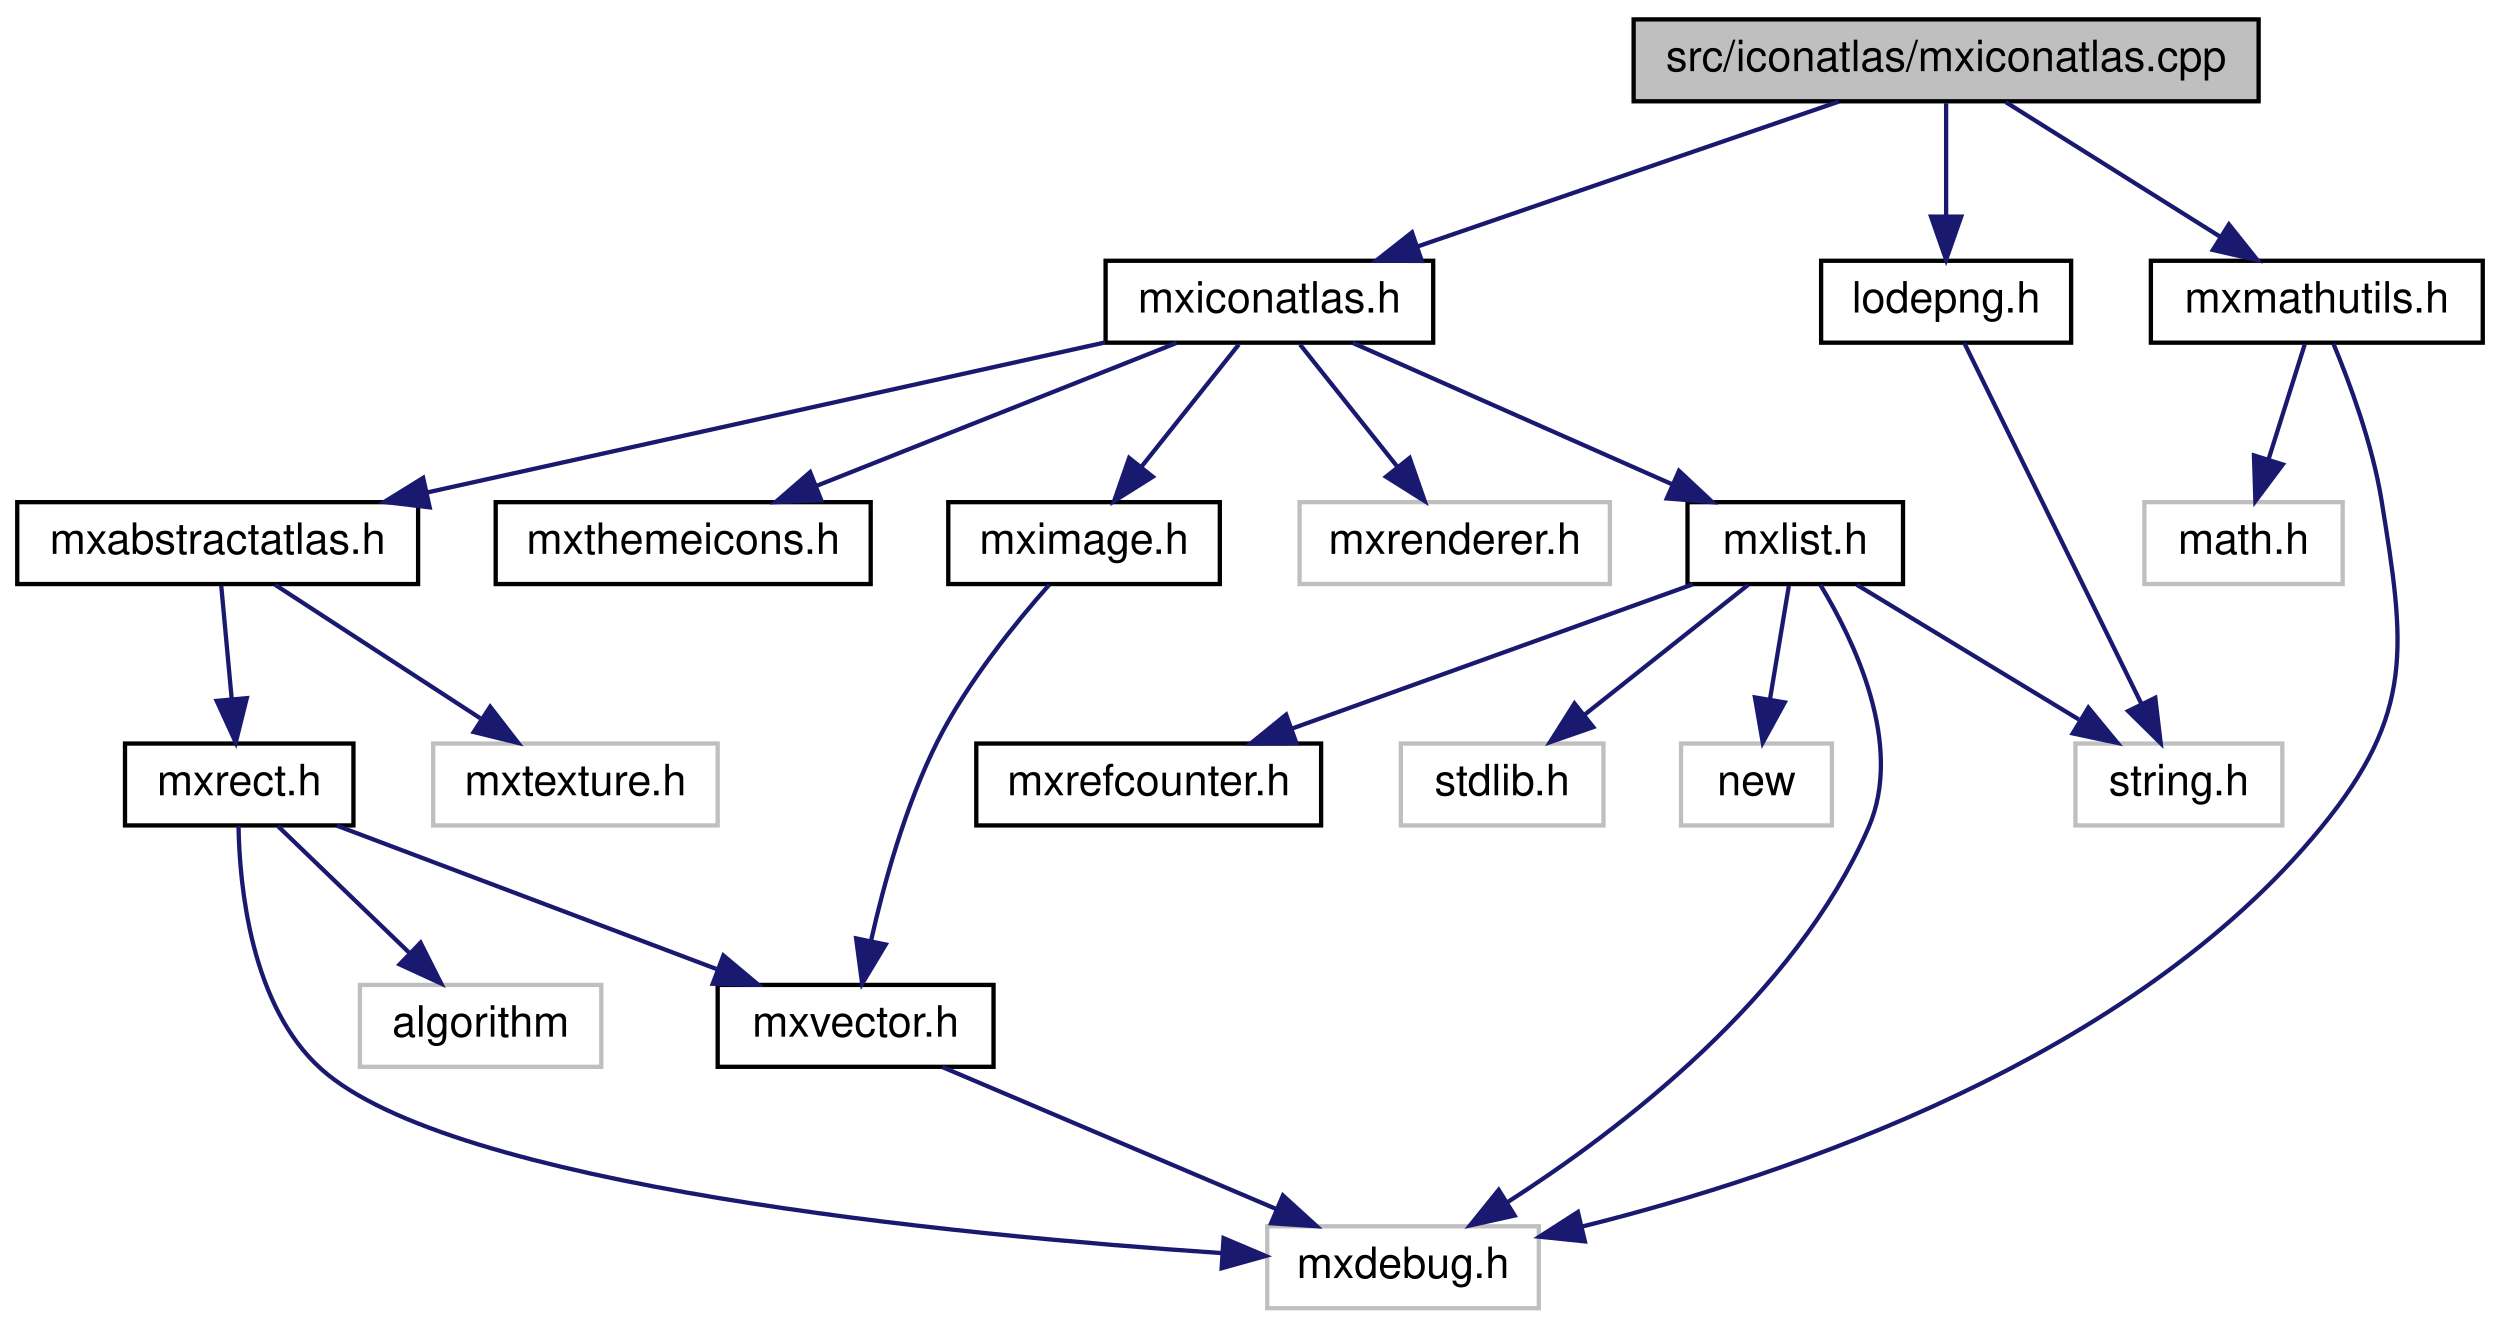
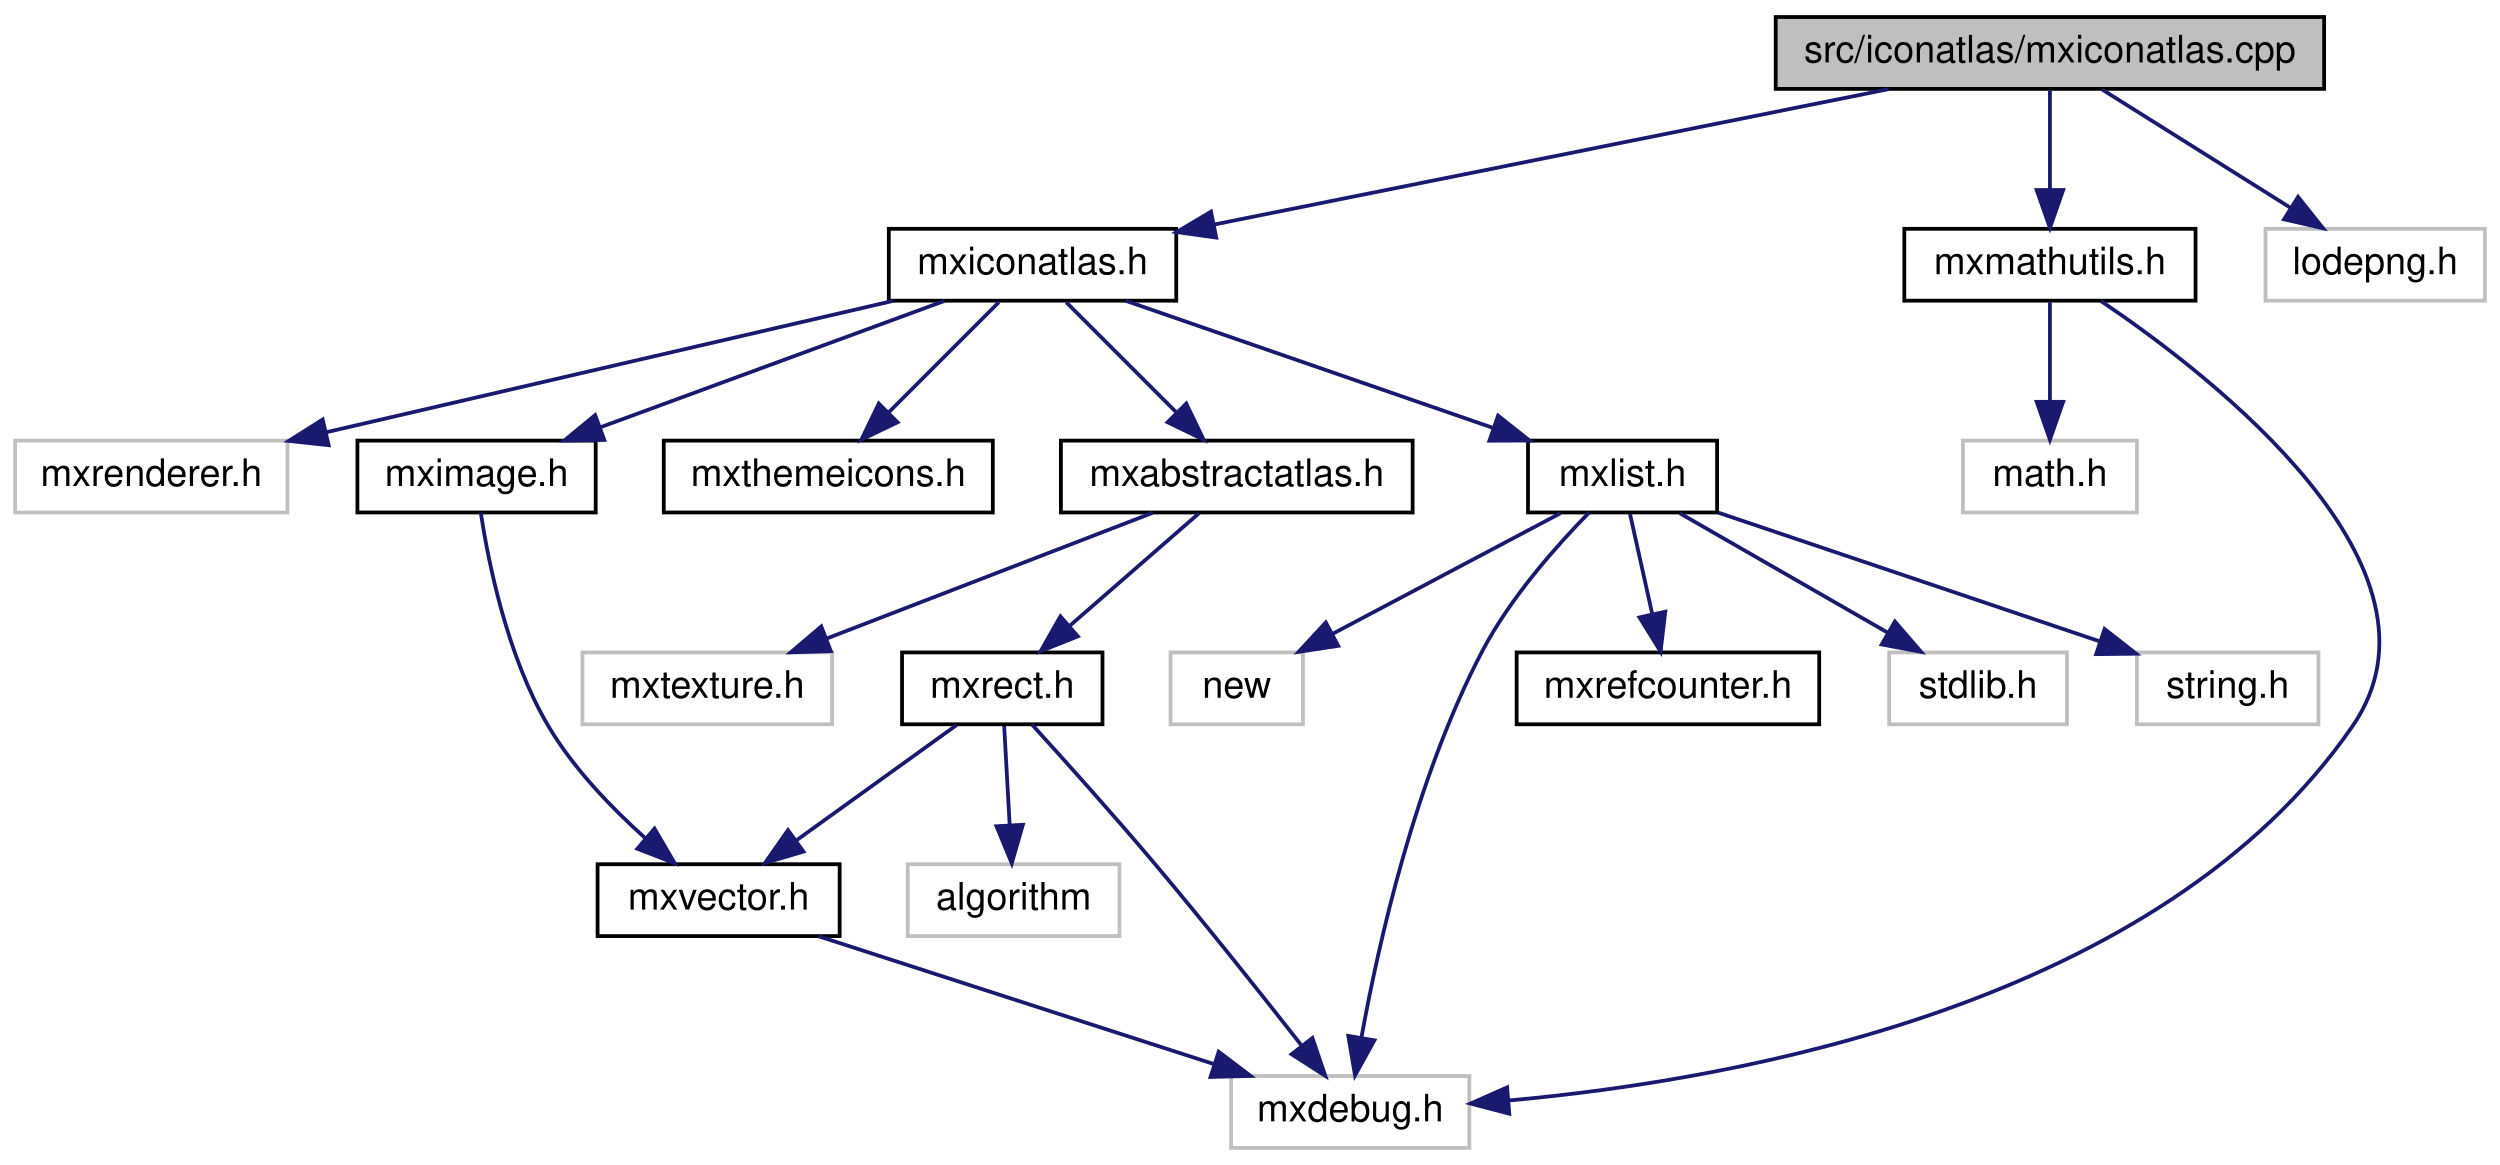
- <svg xmlns="http://www.w3.org/2000/svg" xmlns:xlink="http://www.w3.org/1999/xlink" width="580pt" height="308pt" viewBox="0.00 0.00 580.00 308.00">
+ <svg xmlns="http://www.w3.org/2000/svg" xmlns:xlink="http://www.w3.org/1999/xlink" width="661pt" height="308pt" viewBox="0.00 0.00 661.00 308.00">
  <g id="graph0" class="graph" transform="scale(1 1) rotate(0) translate(4 304)">
    <g id="node1" class="node">
      <g id="a_node1">
        <a xlink:title=" ">
-           <polygon fill="#bfbfbf" stroke="black" points="375,-280.5 375,-299.5 520,-299.5 520,-280.5 375,-280.5" />
-           <text text-anchor="middle" x="447.5" y="-287.5" font-family="Helvetica,sans-Serif" font-size="10.00">src/iconatlas/mxiconatlas.cpp</text>
+           <polygon fill="#bfbfbf" stroke="black" points="465.5,-280.5 465.5,-299.5 610.5,-299.5 610.5,-280.5 465.5,-280.5" />
+           <text text-anchor="middle" x="538" y="-287.5" font-family="Helvetica,sans-Serif" font-size="10.00">src/iconatlas/mxiconatlas.cpp</text>
        </a>
      </g>
    </g>
    <g id="node2" class="node">
      <g id="a_node2">
        <a xlink:href="mxiconatlas_8h.html" target="_top" xlink:title=" ">
-           <polygon fill="none" stroke="black" points="252.5,-224.5 252.5,-243.5 328.5,-243.5 328.5,-224.5 252.5,-224.5" />
-           <text text-anchor="middle" x="290.5" y="-231.5" font-family="Helvetica,sans-Serif" font-size="10.00">mxiconatlas.h</text>
+           <polygon fill="none" stroke="black" points="231,-224.5 231,-243.5 307,-243.5 307,-224.5 231,-224.5" />
+           <text text-anchor="middle" x="269" y="-231.5" font-family="Helvetica,sans-Serif" font-size="10.00">mxiconatlas.h</text>
        </a>
      </g>
    </g>
    <g id="edge1" class="edge">
-       <path fill="none" stroke="midnightblue" d="M422.62,-280.44C396.21,-271.36 354.28,-256.94 324.76,-246.78" />
-       <polygon fill="midnightblue" stroke="midnightblue" points="325.86,-243.46 315.26,-243.52 323.58,-250.08 325.86,-243.46" />
+       <path fill="none" stroke="midnightblue" d="M495.38,-280.44C446.87,-270.71 367.82,-254.84 317.13,-244.66" />
+       <polygon fill="midnightblue" stroke="midnightblue" points="317.57,-241.18 307.08,-242.64 316.19,-248.04 317.57,-241.18" />
    </g>
    <g id="node17" class="node">
      <g id="a_node17">
        <a xlink:href="mxmathutils_8h.html" target="_top" xlink:title=" ">
-           <polygon fill="none" stroke="black" points="495,-224.5 495,-243.5 572,-243.5 572,-224.5 495,-224.5" />
-           <text text-anchor="middle" x="533.5" y="-231.5" font-family="Helvetica,sans-Serif" font-size="10.00">mxmathutils.h</text>
+           <polygon fill="none" stroke="black" points="499.5,-224.5 499.5,-243.5 576.5,-243.5 576.5,-224.5 499.5,-224.5" />
+           <text text-anchor="middle" x="538" y="-231.5" font-family="Helvetica,sans-Serif" font-size="10.00">mxmathutils.h</text>
        </a>
      </g>
    </g>
    <g id="edge19" class="edge">
-       <path fill="none" stroke="midnightblue" d="M461.32,-280.32C474.73,-271.9 495.32,-258.97 511.09,-249.07" />
-       <polygon fill="midnightblue" stroke="midnightblue" points="513.11,-251.94 519.72,-243.65 509.39,-246.01 513.11,-251.94" />
+       <path fill="none" stroke="midnightblue" d="M538,-280.08C538,-273.01 538,-262.86 538,-253.99" />
+       <polygon fill="midnightblue" stroke="midnightblue" points="541.5,-253.75 538,-243.75 534.5,-253.75 541.5,-253.75" />
    </g>
    <g id="node19" class="node">
      <g id="a_node19">
-         <a xlink:href="lodepng_8h.html" target="_top" xlink:title=" ">
-           <polygon fill="none" stroke="black" points="418.5,-224.5 418.5,-243.5 476.5,-243.5 476.5,-224.5 418.5,-224.5" />
-           <text text-anchor="middle" x="447.5" y="-231.5" font-family="Helvetica,sans-Serif" font-size="10.00">lodepng.h</text>
+         <a xlink:title=" ">
+           <polygon fill="none" stroke="#bfbfbf" points="595,-224.5 595,-243.5 653,-243.5 653,-224.5 595,-224.5" />
+           <text text-anchor="middle" x="624" y="-231.5" font-family="Helvetica,sans-Serif" font-size="10.00">lodepng.h</text>
        </a>
      </g>
    </g>
    <g id="edge22" class="edge">
-       <path fill="none" stroke="midnightblue" d="M447.5,-280.08C447.5,-273.01 447.5,-262.86 447.5,-253.99" />
-       <polygon fill="midnightblue" stroke="midnightblue" points="451,-253.75 447.5,-243.75 444,-253.75 451,-253.75" />
+       <path fill="none" stroke="midnightblue" d="M551.82,-280.32C565.23,-271.9 585.82,-258.97 601.59,-249.07" />
+       <polygon fill="midnightblue" stroke="midnightblue" points="603.61,-251.94 610.22,-243.65 599.89,-246.01 603.61,-251.94" />
    </g>
    <g id="node3" class="node">
      <g id="a_node3">
        <a xlink:href="mxabstractatlas_8h.html" target="_top" xlink:title=" ">
-           <polygon fill="none" stroke="black" points="0,-168.5 0,-187.5 93,-187.5 93,-168.5 0,-168.5" />
-           <text text-anchor="middle" x="46.5" y="-175.5" font-family="Helvetica,sans-Serif" font-size="10.00">mxabstractatlas.h</text>
+           <polygon fill="none" stroke="black" points="276.5,-168.5 276.5,-187.5 369.5,-187.5 369.5,-168.5 276.5,-168.5" />
+           <text text-anchor="middle" x="323" y="-175.5" font-family="Helvetica,sans-Serif" font-size="10.00">mxabstractatlas.h</text>
        </a>
      </g>
    </g>
    <g id="edge2" class="edge">
-       <path fill="none" stroke="midnightblue" d="M252.38,-224.56C209.92,-215.17 141.2,-199.96 94.96,-189.72" />
-       <polygon fill="midnightblue" stroke="midnightblue" points="95.68,-186.3 85.16,-187.56 94.17,-193.13 95.68,-186.3" />
+       <path fill="none" stroke="midnightblue" d="M277.92,-224.08C285.78,-216.22 297.43,-204.57 306.92,-195.08" />
+       <polygon fill="midnightblue" stroke="midnightblue" points="309.65,-197.3 314.25,-187.75 304.7,-192.35 309.65,-197.3" />
    </g>
    <g id="node9" class="node">
      <g id="a_node9">
        <a xlink:href="mxlist_8h.html" target="_top" xlink:title=" ">
-           <polygon fill="none" stroke="black" points="387.5,-168.5 387.5,-187.5 437.5,-187.5 437.5,-168.5 387.5,-168.5" />
-           <text text-anchor="middle" x="412.5" y="-175.5" font-family="Helvetica,sans-Serif" font-size="10.00">mxlist.h</text>
+           <polygon fill="none" stroke="black" points="400,-168.5 400,-187.5 450,-187.5 450,-168.5 400,-168.5" />
+           <text text-anchor="middle" x="425" y="-175.5" font-family="Helvetica,sans-Serif" font-size="10.00">mxlist.h</text>
        </a>
      </g>
    </g>
    <g id="edge9" class="edge">
-       <path fill="none" stroke="midnightblue" d="M309.83,-224.44C329.82,-215.6 361.24,-201.69 384.06,-191.59" />
-       <polygon fill="midnightblue" stroke="midnightblue" points="385.53,-194.76 393.26,-187.52 382.7,-188.36 385.53,-194.76" />
+       <path fill="none" stroke="midnightblue" d="M293.72,-224.44C319.85,-215.4 361.26,-201.06 390.58,-190.92" />
+       <polygon fill="midnightblue" stroke="midnightblue" points="392.09,-194.1 400.4,-187.52 389.8,-187.48 392.09,-194.1" />
    </g>
    <g id="node14" class="node">
      <g id="a_node14">
        <a xlink:title=" ">
-           <polygon fill="none" stroke="#bfbfbf" points="297.5,-168.5 297.5,-187.5 369.5,-187.5 369.5,-168.5 297.5,-168.5" />
-           <text text-anchor="middle" x="333.5" y="-175.5" font-family="Helvetica,sans-Serif" font-size="10.00">mxrenderer.h</text>
+           <polygon fill="none" stroke="#bfbfbf" points="0,-168.5 0,-187.5 72,-187.5 72,-168.5 0,-168.5" />
+           <text text-anchor="middle" x="36" y="-175.5" font-family="Helvetica,sans-Serif" font-size="10.00">mxrenderer.h</text>
        </a>
      </g>
    </g>
    <g id="edge15" class="edge">
-       <path fill="none" stroke="midnightblue" d="M297.6,-224.08C303.74,-216.38 312.77,-205.03 320.24,-195.65" />
-       <polygon fill="midnightblue" stroke="midnightblue" points="323.04,-197.75 326.53,-187.75 317.56,-193.39 323.04,-197.75" />
+       <path fill="none" stroke="midnightblue" d="M232.08,-224.44C191.49,-215.04 126.2,-199.9 82.23,-189.71" />
+       <polygon fill="midnightblue" stroke="midnightblue" points="82.9,-186.28 72.36,-187.43 81.31,-193.09 82.9,-186.28" />
    </g>
    <g id="node15" class="node">
      <g id="a_node15">
        <a xlink:href="mximage_8h.html" target="_top" xlink:title=" ">
-           <polygon fill="none" stroke="black" points="216,-168.5 216,-187.5 279,-187.5 279,-168.5 216,-168.5" />
-           <text text-anchor="middle" x="247.5" y="-175.5" font-family="Helvetica,sans-Serif" font-size="10.00">mximage.h</text>
+           <polygon fill="none" stroke="black" points="90.5,-168.5 90.5,-187.5 153.5,-187.5 153.5,-168.5 90.5,-168.5" />
+           <text text-anchor="middle" x="122" y="-175.5" font-family="Helvetica,sans-Serif" font-size="10.00">mximage.h</text>
        </a>
      </g>
    </g>
    <g id="edge16" class="edge">
-       <path fill="none" stroke="midnightblue" d="M283.4,-224.08C277.26,-216.38 268.23,-205.03 260.76,-195.65" />
-       <polygon fill="midnightblue" stroke="midnightblue" points="263.44,-193.39 254.47,-187.75 257.96,-197.75 263.44,-193.39" />
+       <path fill="none" stroke="midnightblue" d="M245.71,-224.44C221.19,-215.44 182.4,-201.19 154.8,-191.05" />
+       <polygon fill="midnightblue" stroke="midnightblue" points="155.78,-187.68 145.18,-187.52 153.36,-194.25 155.78,-187.68" />
    </g>
    <g id="node16" class="node">
      <g id="a_node16">
        <a xlink:href="mxthemeicons_8h.html" target="_top" xlink:title=" ">
-           <polygon fill="none" stroke="black" points="111,-168.5 111,-187.5 198,-187.5 198,-168.5 111,-168.5" />
-           <text text-anchor="middle" x="154.5" y="-175.5" font-family="Helvetica,sans-Serif" font-size="10.00">mxthemeicons.h</text>
+           <polygon fill="none" stroke="black" points="171.5,-168.5 171.5,-187.5 258.5,-187.5 258.5,-168.5 171.5,-168.5" />
+           <text text-anchor="middle" x="215" y="-175.5" font-family="Helvetica,sans-Serif" font-size="10.00">mxthemeicons.h</text>
        </a>
      </g>
    </g>
    <g id="edge18" class="edge">
-       <path fill="none" stroke="midnightblue" d="M268.95,-224.44C246.47,-215.52 211.01,-201.44 185.52,-191.32" />
-       <polygon fill="midnightblue" stroke="midnightblue" points="186.53,-187.95 175.95,-187.52 183.95,-194.46 186.53,-187.95" />
+       <path fill="none" stroke="midnightblue" d="M260.08,-224.08C252.22,-216.22 240.57,-204.57 231.08,-195.08" />
+       <polygon fill="midnightblue" stroke="midnightblue" points="233.3,-192.35 223.75,-187.75 228.35,-197.3 233.3,-192.35" />
    </g>
    <g id="node4" class="node">
      <g id="a_node4">
        <a xlink:href="mxrect_8h.html" target="_top" xlink:title=" ">
-           <polygon fill="none" stroke="black" points="25,-112.5 25,-131.5 78,-131.5 78,-112.5 25,-112.5" />
-           <text text-anchor="middle" x="51.5" y="-119.5" font-family="Helvetica,sans-Serif" font-size="10.00">mxrect.h</text>
+           <polygon fill="none" stroke="black" points="234.5,-112.5 234.5,-131.5 287.5,-131.5 287.5,-112.5 234.5,-112.5" />
+           <text text-anchor="middle" x="261" y="-119.5" font-family="Helvetica,sans-Serif" font-size="10.00">mxrect.h</text>
        </a>
      </g>
    </g>
    <g id="edge3" class="edge">
-       <path fill="none" stroke="midnightblue" d="M47.33,-168.08C47.98,-161.01 48.92,-150.86 49.74,-141.99" />
-       <polygon fill="midnightblue" stroke="midnightblue" points="53.25,-142.03 50.69,-131.75 46.28,-141.39 53.25,-142.03" />
+       <path fill="none" stroke="midnightblue" d="M313.04,-168.32C303.87,-160.34 290.06,-148.31 278.97,-138.65" />
+       <polygon fill="midnightblue" stroke="midnightblue" points="280.98,-135.76 271.14,-131.83 276.38,-141.04 280.98,-135.76" />
    </g>
    <g id="node8" class="node">
      <g id="a_node8">
        <a xlink:title=" ">
-           <polygon fill="none" stroke="#bfbfbf" points="96.5,-112.5 96.5,-131.5 162.5,-131.5 162.5,-112.5 96.5,-112.5" />
-           <text text-anchor="middle" x="129.5" y="-119.5" font-family="Helvetica,sans-Serif" font-size="10.00">mxtexture.h</text>
+           <polygon fill="none" stroke="#bfbfbf" points="150,-112.5 150,-131.5 216,-131.5 216,-112.5 150,-112.5" />
+           <text text-anchor="middle" x="183" y="-119.5" font-family="Helvetica,sans-Serif" font-size="10.00">mxtexture.h</text>
        </a>
      </g>
    </g>
    <g id="edge8" class="edge">
-       <path fill="none" stroke="midnightblue" d="M59.84,-168.32C72.66,-159.98 92.28,-147.21 107.44,-137.35" />
-       <polygon fill="midnightblue" stroke="midnightblue" points="109.72,-140.04 116.2,-131.65 105.91,-134.17 109.72,-140.04" />
+       <path fill="none" stroke="midnightblue" d="M300.82,-168.44C277.57,-159.48 240.85,-145.31 214.58,-135.18" />
+       <polygon fill="midnightblue" stroke="midnightblue" points="215.67,-131.85 205.08,-131.52 213.15,-138.38 215.67,-131.85" />
    </g>
    <g id="node5" class="node">
      <g id="a_node5">
        <a xlink:title=" ">
-           <polygon fill="none" stroke="#bfbfbf" points="290,-0.5 290,-19.5 353,-19.5 353,-0.5 290,-0.5" />
-           <text text-anchor="middle" x="321.5" y="-7.5" font-family="Helvetica,sans-Serif" font-size="10.00">mxdebug.h</text>
+           <polygon fill="none" stroke="#bfbfbf" points="321.5,-0.5 321.5,-19.5 384.5,-19.5 384.5,-0.5 321.5,-0.5" />
+           <text text-anchor="middle" x="353" y="-7.5" font-family="Helvetica,sans-Serif" font-size="10.00">mxdebug.h</text>
        </a>
      </g>
    </g>
    <g id="edge4" class="edge">
-       <path fill="none" stroke="midnightblue" d="M51.34,-112.36C51.57,-98.31 54.23,-70.61 70.5,-56 100.68,-28.89 216.32,-17.53 279.57,-13.27" />
-       <polygon fill="midnightblue" stroke="midnightblue" points="279.87,-16.75 289.62,-12.62 279.42,-9.77 279.87,-16.75" />
+       <path fill="none" stroke="midnightblue" d="M268.8,-112.49C276.96,-103.53 290.08,-88.94 301,-76 314.63,-59.84 329.66,-40.93 340.04,-27.69" />
+       <polygon fill="midnightblue" stroke="midnightblue" points="343.01,-29.56 346.41,-19.53 337.49,-25.26 343.01,-29.56" />
    </g>
    <g id="node6" class="node">
      <g id="a_node6">
        <a xlink:href="mxvector_8h.html" target="_top" xlink:title=" ">
-           <polygon fill="none" stroke="black" points="162.5,-56.5 162.5,-75.5 226.5,-75.5 226.5,-56.5 162.5,-56.5" />
-           <text text-anchor="middle" x="194.5" y="-63.5" font-family="Helvetica,sans-Serif" font-size="10.00">mxvector.h</text>
+           <polygon fill="none" stroke="black" points="154,-56.5 154,-75.5 218,-75.5 218,-56.5 154,-56.5" />
+           <text text-anchor="middle" x="186" y="-63.5" font-family="Helvetica,sans-Serif" font-size="10.00">mxvector.h</text>
        </a>
      </g>
    </g>
    <g id="edge5" class="edge">
-       <path fill="none" stroke="midnightblue" d="M74.16,-112.44C97.9,-103.48 135.41,-89.31 162.24,-79.18" />
-       <polygon fill="midnightblue" stroke="midnightblue" points="163.83,-82.32 171.95,-75.52 161.36,-75.77 163.83,-82.32" />
+       <path fill="none" stroke="midnightblue" d="M248.95,-112.32C237.54,-104.11 220.17,-91.6 206.57,-81.81" />
+       <polygon fill="midnightblue" stroke="midnightblue" points="208.43,-78.84 198.27,-75.83 204.34,-84.52 208.43,-78.84" />
    </g>
    <g id="node7" class="node">
      <g id="a_node7">
        <a xlink:title=" ">
-           <polygon fill="none" stroke="#bfbfbf" points="79.5,-56.5 79.5,-75.5 135.5,-75.5 135.5,-56.5 79.5,-56.5" />
-           <text text-anchor="middle" x="107.5" y="-63.5" font-family="Helvetica,sans-Serif" font-size="10.00">algorithm</text>
+           <polygon fill="none" stroke="#bfbfbf" points="236,-56.5 236,-75.5 292,-75.5 292,-56.5 236,-56.5" />
+           <text text-anchor="middle" x="264" y="-63.5" font-family="Helvetica,sans-Serif" font-size="10.00">algorithm</text>
        </a>
      </g>
    </g>
    <g id="edge7" class="edge">
-       <path fill="none" stroke="midnightblue" d="M60.5,-112.32C68.69,-104.42 81.01,-92.55 90.97,-82.94" />
-       <polygon fill="midnightblue" stroke="midnightblue" points="93.57,-85.29 98.34,-75.83 88.71,-80.26 93.57,-85.29" />
+       <path fill="none" stroke="midnightblue" d="M261.5,-112.08C261.89,-105.01 262.45,-94.86 262.95,-85.99" />
+       <polygon fill="midnightblue" stroke="midnightblue" points="266.45,-85.93 263.51,-75.75 259.46,-85.54 266.45,-85.93" />
    </g>
    <g id="edge6" class="edge">
-       <path fill="none" stroke="midnightblue" d="M214.62,-56.44C235.52,-47.56 268.43,-33.56 292.22,-23.45" />
-       <polygon fill="midnightblue" stroke="midnightblue" points="293.64,-26.65 301.47,-19.52 290.9,-20.21 293.64,-26.65" />
+       <path fill="none" stroke="midnightblue" d="M212.46,-56.44C240.68,-47.32 285.54,-32.81 316.97,-22.65" />
+       <polygon fill="midnightblue" stroke="midnightblue" points="318.22,-25.92 326.66,-19.52 316.07,-19.26 318.22,-25.92" />
    </g>
    <g id="edge10" class="edge">
-       <path fill="none" stroke="midnightblue" d="M418.32,-168.31C426.06,-155.57 437.86,-131.26 429.5,-112 412.5,-72.82 371.97,-41.9 345.69,-25.06" />
-       <polygon fill="midnightblue" stroke="midnightblue" points="347.39,-22 337.05,-19.7 343.7,-27.95 347.39,-22" />
+       <path fill="none" stroke="midnightblue" d="M416.16,-168.48C407.8,-159.97 395.45,-146.14 388,-132 370.23,-98.26 360.43,-54.34 355.98,-29.77" />
+       <polygon fill="midnightblue" stroke="midnightblue" points="359.39,-28.94 354.27,-19.66 352.49,-30.11 359.39,-28.94" />
    </g>
    <g id="node10" class="node">
      <g id="a_node10">
        <a xlink:href="mxrefcounter_8h.html" target="_top" xlink:title=" ">
-           <polygon fill="none" stroke="black" points="222.5,-112.5 222.5,-131.5 302.5,-131.5 302.5,-112.5 222.5,-112.5" />
-           <text text-anchor="middle" x="262.5" y="-119.5" font-family="Helvetica,sans-Serif" font-size="10.00">mxrefcounter.h</text>
+           <polygon fill="none" stroke="black" points="397,-112.5 397,-131.5 477,-131.5 477,-112.5 397,-112.5" />
+           <text text-anchor="middle" x="437" y="-119.5" font-family="Helvetica,sans-Serif" font-size="10.00">mxrefcounter.h</text>
        </a>
      </g>
    </g>
    <g id="edge11" class="edge">
-       <path fill="none" stroke="midnightblue" d="M388.73,-168.44C363.61,-159.4 323.79,-145.06 295.6,-134.92" />
-       <polygon fill="midnightblue" stroke="midnightblue" points="296.75,-131.61 286.16,-131.52 294.38,-138.2 296.75,-131.61" />
+       <path fill="none" stroke="midnightblue" d="M426.98,-168.08C428.57,-160.93 430.86,-150.64 432.85,-141.69" />
+       <polygon fill="midnightblue" stroke="midnightblue" points="436.3,-142.27 435.06,-131.75 429.47,-140.75 436.3,-142.27" />
    </g>
    <g id="node11" class="node">
      <g id="a_node11">
        <a xlink:title=" ">
-           <polygon fill="none" stroke="#bfbfbf" points="321,-112.5 321,-131.5 368,-131.5 368,-112.5 321,-112.5" />
-           <text text-anchor="middle" x="344.5" y="-119.5" font-family="Helvetica,sans-Serif" font-size="10.00">stdlib.h</text>
+           <polygon fill="none" stroke="#bfbfbf" points="495.5,-112.5 495.5,-131.5 542.5,-131.5 542.5,-112.5 495.5,-112.5" />
+           <text text-anchor="middle" x="519" y="-119.5" font-family="Helvetica,sans-Serif" font-size="10.00">stdlib.h</text>
        </a>
      </g>
    </g>
    <g id="edge12" class="edge">
-       <path fill="none" stroke="midnightblue" d="M401.57,-168.32C391.33,-160.18 375.78,-147.84 363.5,-138.09" />
-       <polygon fill="midnightblue" stroke="midnightblue" points="365.63,-135.31 355.62,-131.83 361.28,-140.79 365.63,-135.31" />
+       <path fill="none" stroke="midnightblue" d="M440.1,-168.32C454.9,-159.82 477.69,-146.73 494.98,-136.8" />
+       <polygon fill="midnightblue" stroke="midnightblue" points="497.01,-139.67 503.93,-131.65 493.52,-133.6 497.01,-139.67" />
    </g>
    <g id="node12" class="node">
      <g id="a_node12">
        <a xlink:title=" ">
-           <polygon fill="none" stroke="#bfbfbf" points="477.5,-112.5 477.5,-131.5 525.5,-131.5 525.5,-112.5 477.5,-112.5" />
-           <text text-anchor="middle" x="501.5" y="-119.5" font-family="Helvetica,sans-Serif" font-size="10.00">string.h</text>
+           <polygon fill="none" stroke="#bfbfbf" points="561,-112.5 561,-131.5 609,-131.5 609,-112.5 561,-112.5" />
+           <text text-anchor="middle" x="585" y="-119.5" font-family="Helvetica,sans-Serif" font-size="10.00">string.h</text>
        </a>
      </g>
    </g>
    <g id="edge13" class="edge">
-       <path fill="none" stroke="midnightblue" d="M426.8,-168.32C440.68,-159.9 461.99,-146.97 478.3,-137.07" />
-       <polygon fill="midnightblue" stroke="midnightblue" points="480.5,-139.83 487.24,-131.65 476.87,-133.85 480.5,-139.83" />
+       <path fill="none" stroke="midnightblue" d="M450.35,-168.44C477.59,-159.25 521,-144.6 551.14,-134.43" />
+       <polygon fill="midnightblue" stroke="midnightblue" points="552.46,-137.68 560.81,-131.16 550.22,-131.04 552.46,-137.68" />
    </g>
    <g id="node13" class="node">
      <g id="a_node13">
        <a xlink:title=" ">
-           <polygon fill="none" stroke="#bfbfbf" points="386,-112.5 386,-131.5 421,-131.5 421,-112.5 386,-112.5" />
-           <text text-anchor="middle" x="403.5" y="-119.5" font-family="Helvetica,sans-Serif" font-size="10.00">new</text>
+           <polygon fill="none" stroke="#bfbfbf" points="305.5,-112.5 305.5,-131.5 340.5,-131.5 340.5,-112.5 305.5,-112.5" />
+           <text text-anchor="middle" x="323" y="-119.5" font-family="Helvetica,sans-Serif" font-size="10.00">new</text>
        </a>
      </g>
    </g>
    <g id="edge14" class="edge">
-       <path fill="none" stroke="midnightblue" d="M411.01,-168.08C409.82,-160.93 408.11,-150.64 406.62,-141.69" />
-       <polygon fill="midnightblue" stroke="midnightblue" points="410.05,-141.04 404.96,-131.75 403.15,-142.19 410.05,-141.04" />
+       <path fill="none" stroke="midnightblue" d="M408.61,-168.32C392.33,-159.7 367.13,-146.36 348.28,-136.39" />
+       <polygon fill="midnightblue" stroke="midnightblue" points="349.82,-133.24 339.35,-131.65 346.55,-139.43 349.82,-133.24" />
    </g>
    <g id="edge17" class="edge">
-       <path fill="none" stroke="midnightblue" d="M239.42,-168.34C231.77,-159.72 220.45,-145.82 213.5,-132 206.08,-117.23 201.07,-99.07 198.07,-85.71" />
-       <polygon fill="midnightblue" stroke="midnightblue" points="201.48,-84.87 196.02,-75.79 194.62,-86.29 201.48,-84.87" />
+       <path fill="none" stroke="midnightblue" d="M123.11,-168.46C125.09,-155.5 130.09,-130.41 141,-112 147.64,-100.79 157.71,-90.36 166.64,-82.37" />
+       <polygon fill="midnightblue" stroke="midnightblue" points="169.05,-84.92 174.39,-75.77 164.51,-79.59 169.05,-84.92" />
    </g>
    <g id="edge20" class="edge">
-       <path fill="none" stroke="midnightblue" d="M537.36,-224.25C541.06,-215.33 546.39,-201.01 548.5,-188 554,-154.1 556.27,-138.57 534.5,-112 490.55,-58.36 411.46,-31.48 363.01,-19.43" />
-       <polygon fill="midnightblue" stroke="midnightblue" points="363.69,-16 353.16,-17.09 362.07,-22.81 363.69,-16" />
+       <path fill="none" stroke="midnightblue" d="M551.47,-224.42C581.02,-204.5 646.72,-153.68 618,-112 567.43,-38.61 455.87,-18.51 394.86,-13.03" />
+       <polygon fill="midnightblue" stroke="midnightblue" points="395.05,-9.53 384.8,-12.22 394.49,-16.51 395.05,-9.53" />
    </g>
    <g id="node18" class="node">
      <g id="a_node18">
        <a xlink:title=" ">
-           <polygon fill="none" stroke="#bfbfbf" points="493.5,-168.5 493.5,-187.5 539.5,-187.5 539.5,-168.5 493.5,-168.5" />
-           <text text-anchor="middle" x="516.5" y="-175.5" font-family="Helvetica,sans-Serif" font-size="10.00">math.h</text>
+           <polygon fill="none" stroke="#bfbfbf" points="515,-168.5 515,-187.5 561,-187.5 561,-168.5 515,-168.5" />
+           <text text-anchor="middle" x="538" y="-175.5" font-family="Helvetica,sans-Serif" font-size="10.00">math.h</text>
        </a>
      </g>
    </g>
    <g id="edge21" class="edge">
-       <path fill="none" stroke="midnightblue" d="M530.69,-224.08C528.42,-216.85 525.13,-206.41 522.29,-197.4" />
-       <polygon fill="midnightblue" stroke="midnightblue" points="525.6,-196.24 519.25,-187.75 518.92,-198.34 525.6,-196.24" />
-     </g>
-     <g id="edge23" class="edge">
-       <path fill="none" stroke="midnightblue" d="M451.74,-224.37C460.57,-206.38 481.1,-164.55 492.85,-140.63" />
-       <polygon fill="midnightblue" stroke="midnightblue" points="496.02,-142.11 497.28,-131.59 489.73,-139.03 496.02,-142.11" />
+       <path fill="none" stroke="midnightblue" d="M538,-224.08C538,-217.01 538,-206.86 538,-197.99" />
+       <polygon fill="midnightblue" stroke="midnightblue" points="541.5,-197.75 538,-187.75 534.5,-197.75 541.5,-197.75" />
    </g>
  </g>
</svg>
